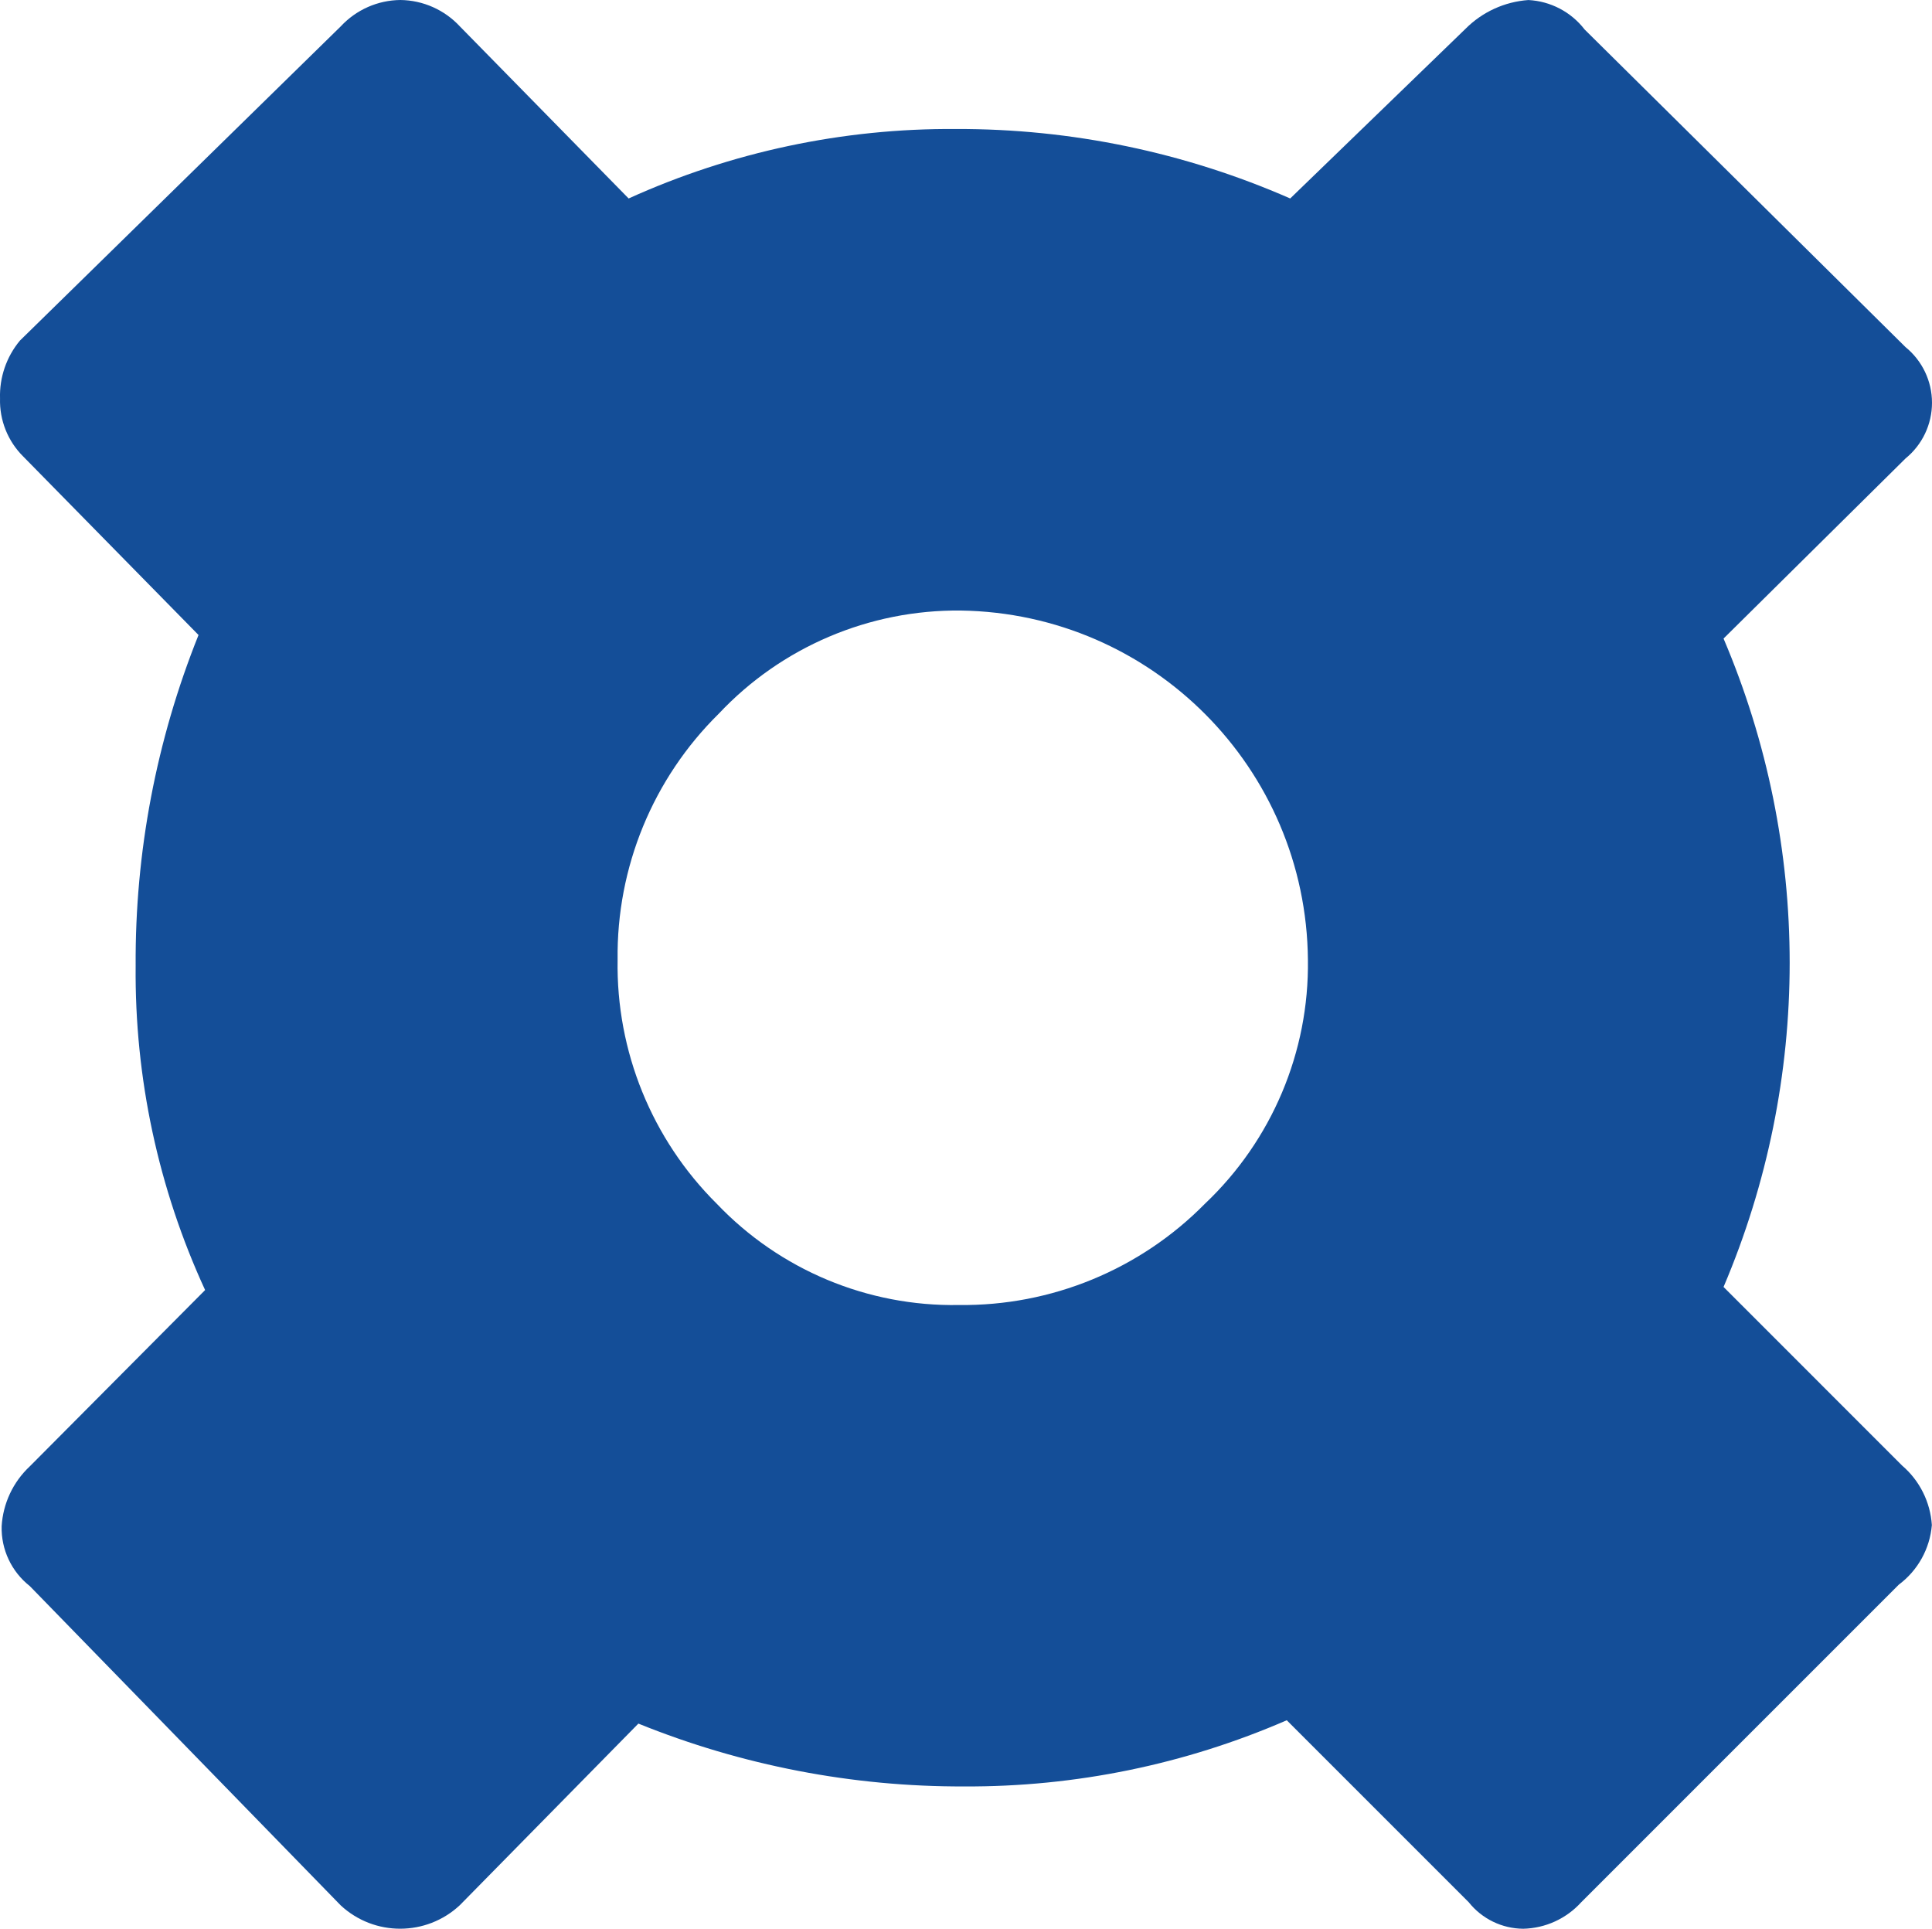
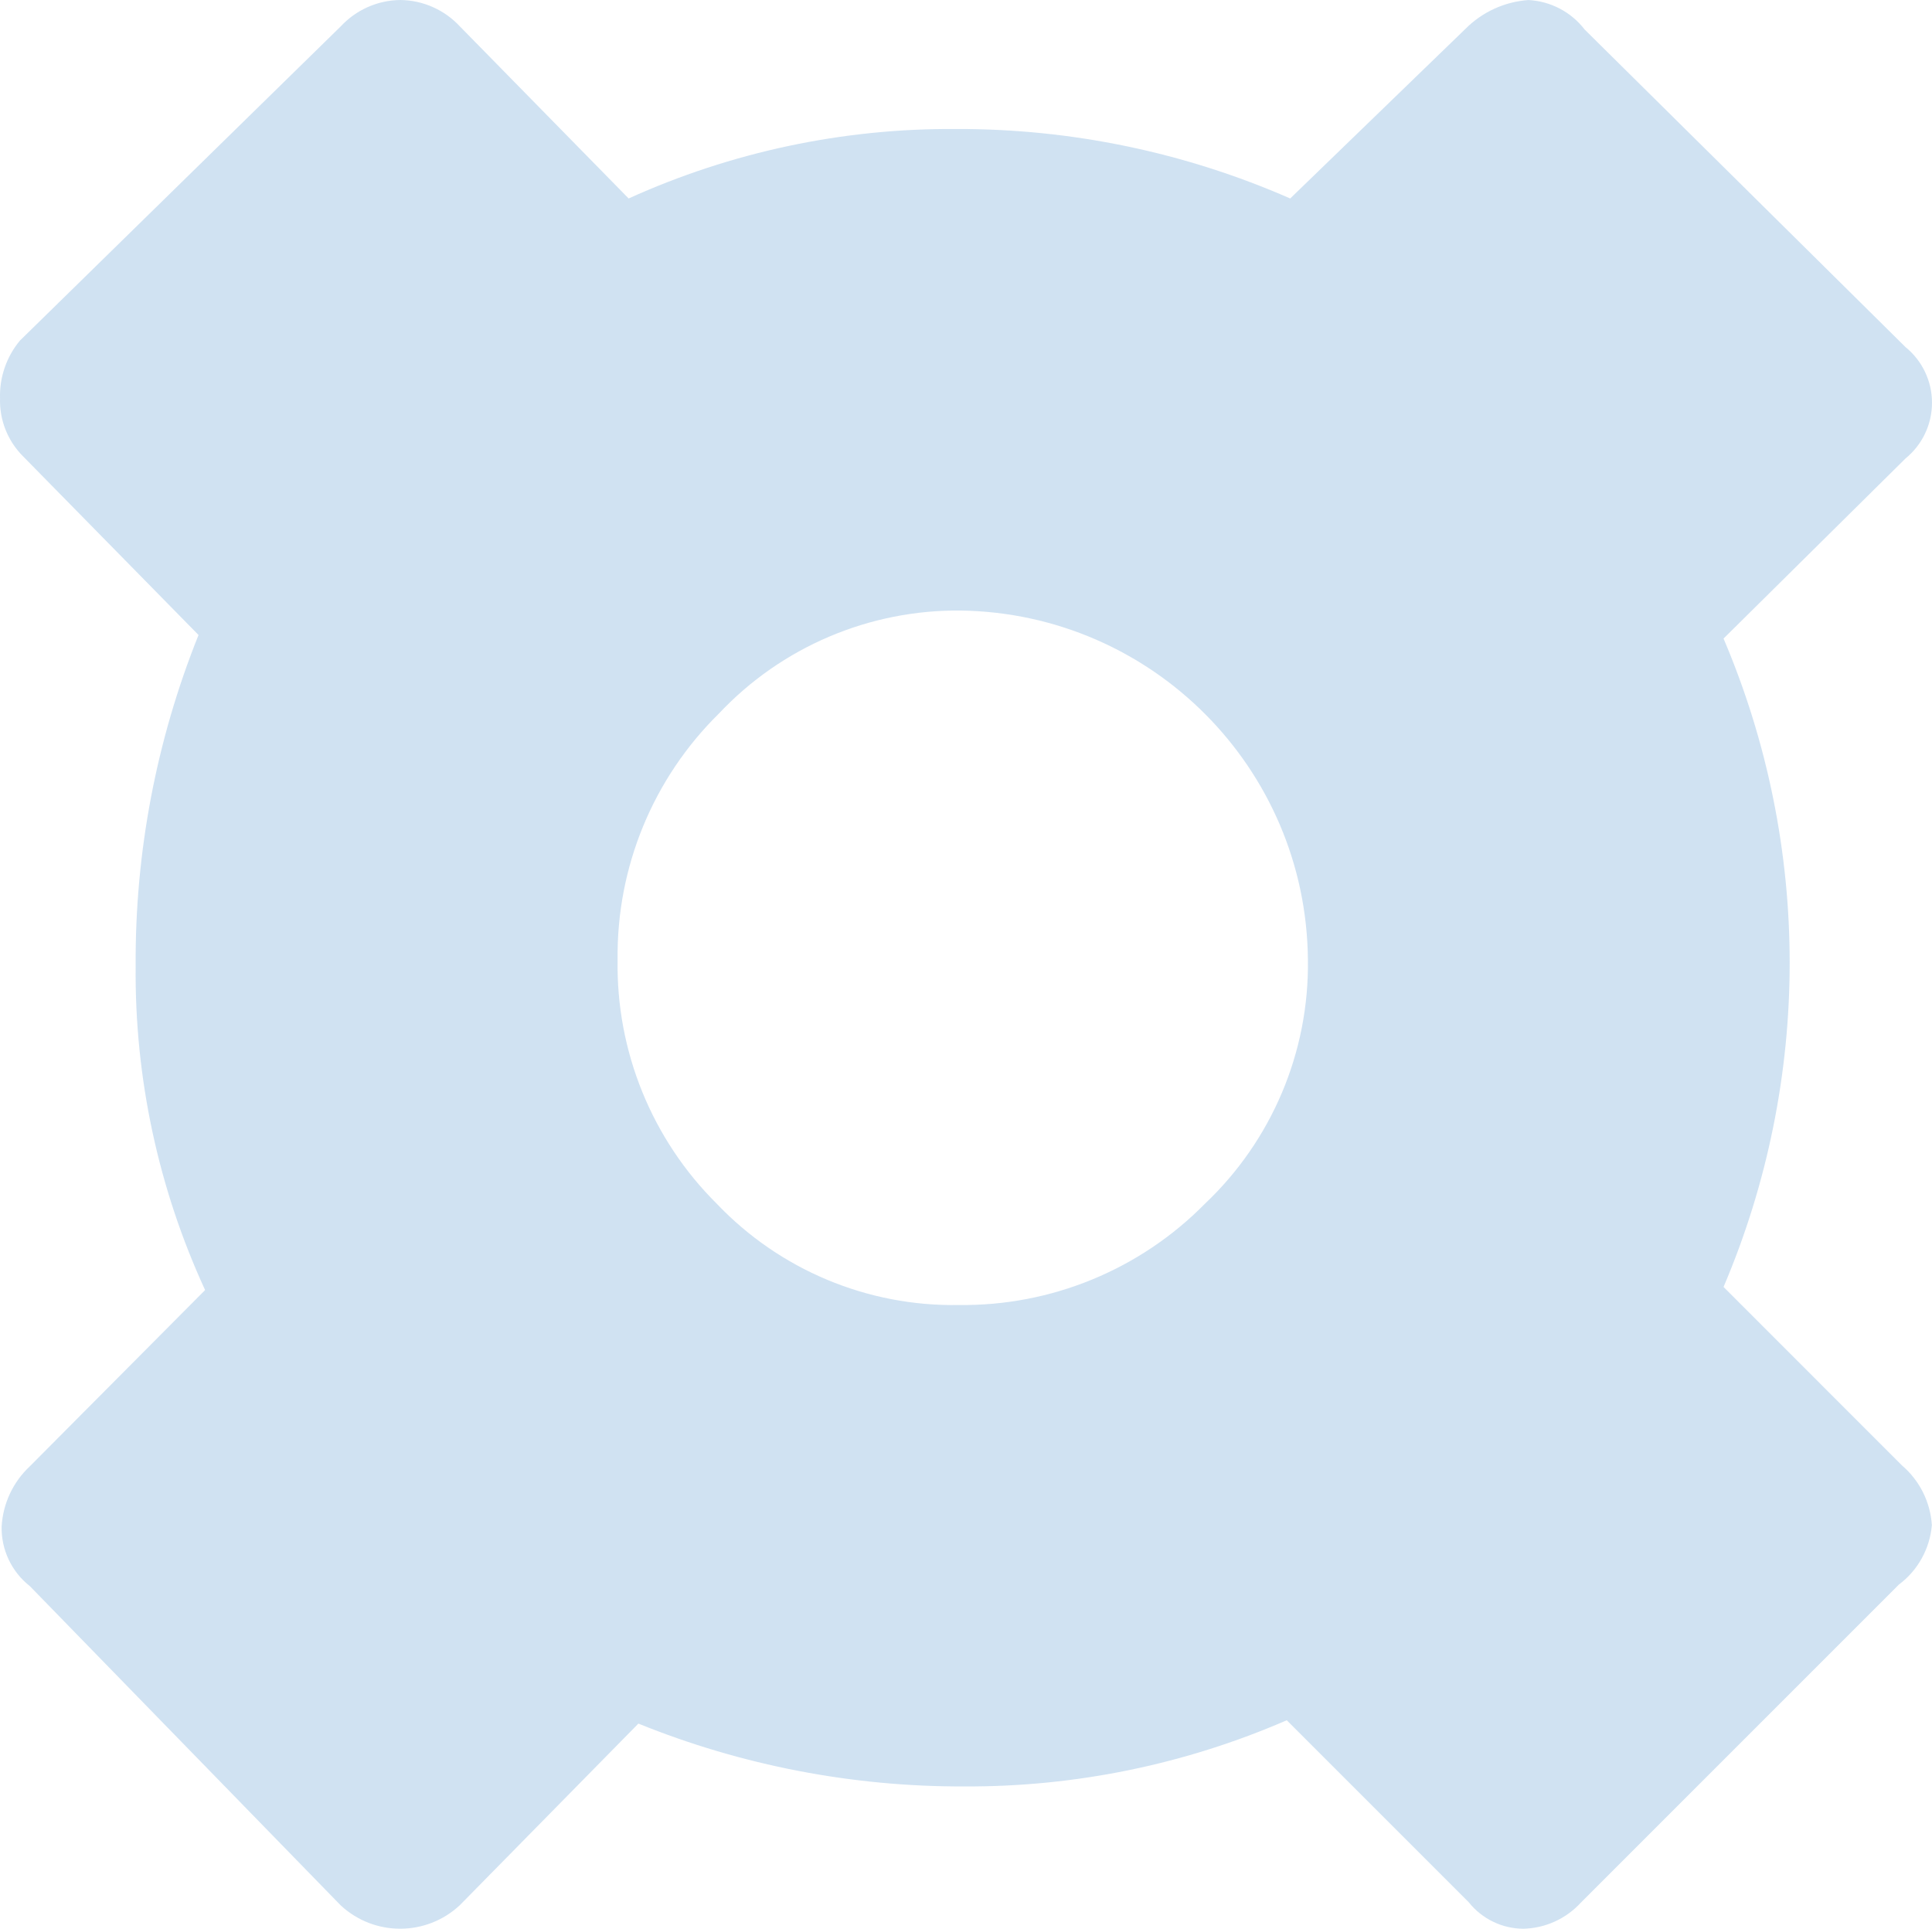
<svg xmlns="http://www.w3.org/2000/svg" style="isolation:isolate" viewBox="0 0 56.073 55.976" width="56.073" height="55.976">
  <defs>
    <clipPath id="_clipPath_J22LOyoHC8fRnVBWNAT1tJ9P8DratC1S">
      <rect width="56.073" height="55.976" />
    </clipPath>
  </defs>
  <g clip-path="url(#_clipPath_J22LOyoHC8fRnVBWNAT1tJ9P8DratC1S)">
    <g id="Layer_1-2">
-       <path d=" M 11.621 0 C 12.278 0.008 12.903 0.286 13.349 0.768 L 18.245 5.76 C 21.229 4.408 24.472 3.72 27.748 3.744 C 31.086 3.733 34.389 4.42 37.446 5.76 L 42.534 0.836 C 43.021 0.346 43.67 0.05 44.359 0.001 C 45.002 0.034 45.598 0.346 45.991 0.856 L 55.305 10.074 C 55.791 10.469 56.073 11.062 56.073 11.689 C 56.073 12.316 55.791 12.909 55.305 13.305 L 50.023 18.532 C 52.582 24.543 52.582 31.339 50.023 37.35 L 55.205 42.533 C 55.714 42.969 56.025 43.592 56.069 44.261 C 56.011 44.948 55.662 45.578 55.109 45.99 L 45.892 55.207 C 45.461 55.683 44.853 55.961 44.211 55.976 C 43.595 55.972 43.012 55.69 42.628 55.207 L 37.346 49.925 C 34.393 51.208 31.205 51.862 27.985 51.846 C 24.744 51.857 21.532 51.238 18.528 50.022 L 13.346 55.292 C 12.374 56.2 10.865 56.203 9.89 55.299 L 0.865 46.031 C 0.333 45.613 0.03 44.969 0.048 44.293 C 0.088 43.631 0.38 43.009 0.865 42.556 L 5.953 37.44 C 4.594 34.491 3.906 31.277 3.937 28.03 C 3.917 24.742 4.537 21.481 5.762 18.429 L 0.673 13.247 C 0.227 12.804 -0.017 12.195 0.001 11.566 C -0.019 10.955 0.186 10.357 0.577 9.886 L 9.891 0.764 C 10.338 0.283 10.964 0.006 11.621 0 Z  M 20.861 20.713 C 18.951 22.594 17.891 25.173 17.925 27.854 C 17.88 30.508 18.92 33.066 20.804 34.936 C 22.632 36.855 25.18 37.921 27.829 37.874 C 30.51 37.907 33.089 36.846 34.97 34.936 C 36.913 33.097 37.998 30.529 37.96 27.854 C 37.912 22.3 33.439 17.801 27.886 17.719 C 25.229 17.691 22.681 18.776 20.861 20.713 Z " fill="rgb(20,78,152)" />
+       <path d=" M 11.621 0 C 12.278 0.008 12.903 0.286 13.349 0.768 L 18.245 5.76 C 21.229 4.408 24.472 3.72 27.748 3.744 C 31.086 3.733 34.389 4.42 37.446 5.76 L 42.534 0.836 C 43.021 0.346 43.67 0.05 44.359 0.001 C 45.002 0.034 45.598 0.346 45.991 0.856 L 55.305 10.074 C 55.791 10.469 56.073 11.062 56.073 11.689 C 56.073 12.316 55.791 12.909 55.305 13.305 L 50.023 18.532 C 52.582 24.543 52.582 31.339 50.023 37.35 L 55.205 42.533 C 55.714 42.969 56.025 43.592 56.069 44.261 C 56.011 44.948 55.662 45.578 55.109 45.99 L 45.892 55.207 C 45.461 55.683 44.853 55.961 44.211 55.976 C 43.595 55.972 43.012 55.69 42.628 55.207 L 37.346 49.925 C 34.393 51.208 31.205 51.862 27.985 51.846 C 24.744 51.857 21.532 51.238 18.528 50.022 L 13.346 55.292 C 12.374 56.2 10.865 56.203 9.89 55.299 L 0.865 46.031 C 0.333 45.613 0.03 44.969 0.048 44.293 C 0.088 43.631 0.38 43.009 0.865 42.556 L 5.953 37.44 C 4.594 34.491 3.906 31.277 3.937 28.03 C 3.917 24.742 4.537 21.481 5.762 18.429 L 0.673 13.247 C 0.227 12.804 -0.017 12.195 0.001 11.566 C -0.019 10.955 0.186 10.357 0.577 9.886 L 9.891 0.764 C 10.338 0.283 10.964 0.006 11.621 0 Z  M 20.861 20.713 C 18.951 22.594 17.891 25.173 17.925 27.854 C 17.88 30.508 18.92 33.066 20.804 34.936 C 22.632 36.855 25.18 37.921 27.829 37.874 C 30.51 37.907 33.089 36.846 34.97 34.936 C 36.913 33.097 37.998 30.529 37.96 27.854 C 37.912 22.3 33.439 17.801 27.886 17.719 C 25.229 17.691 22.681 18.776 20.861 20.713 Z " fill="rgba(20, 112, 191, 0.2)" />
    </g>
  </g>
</svg>
